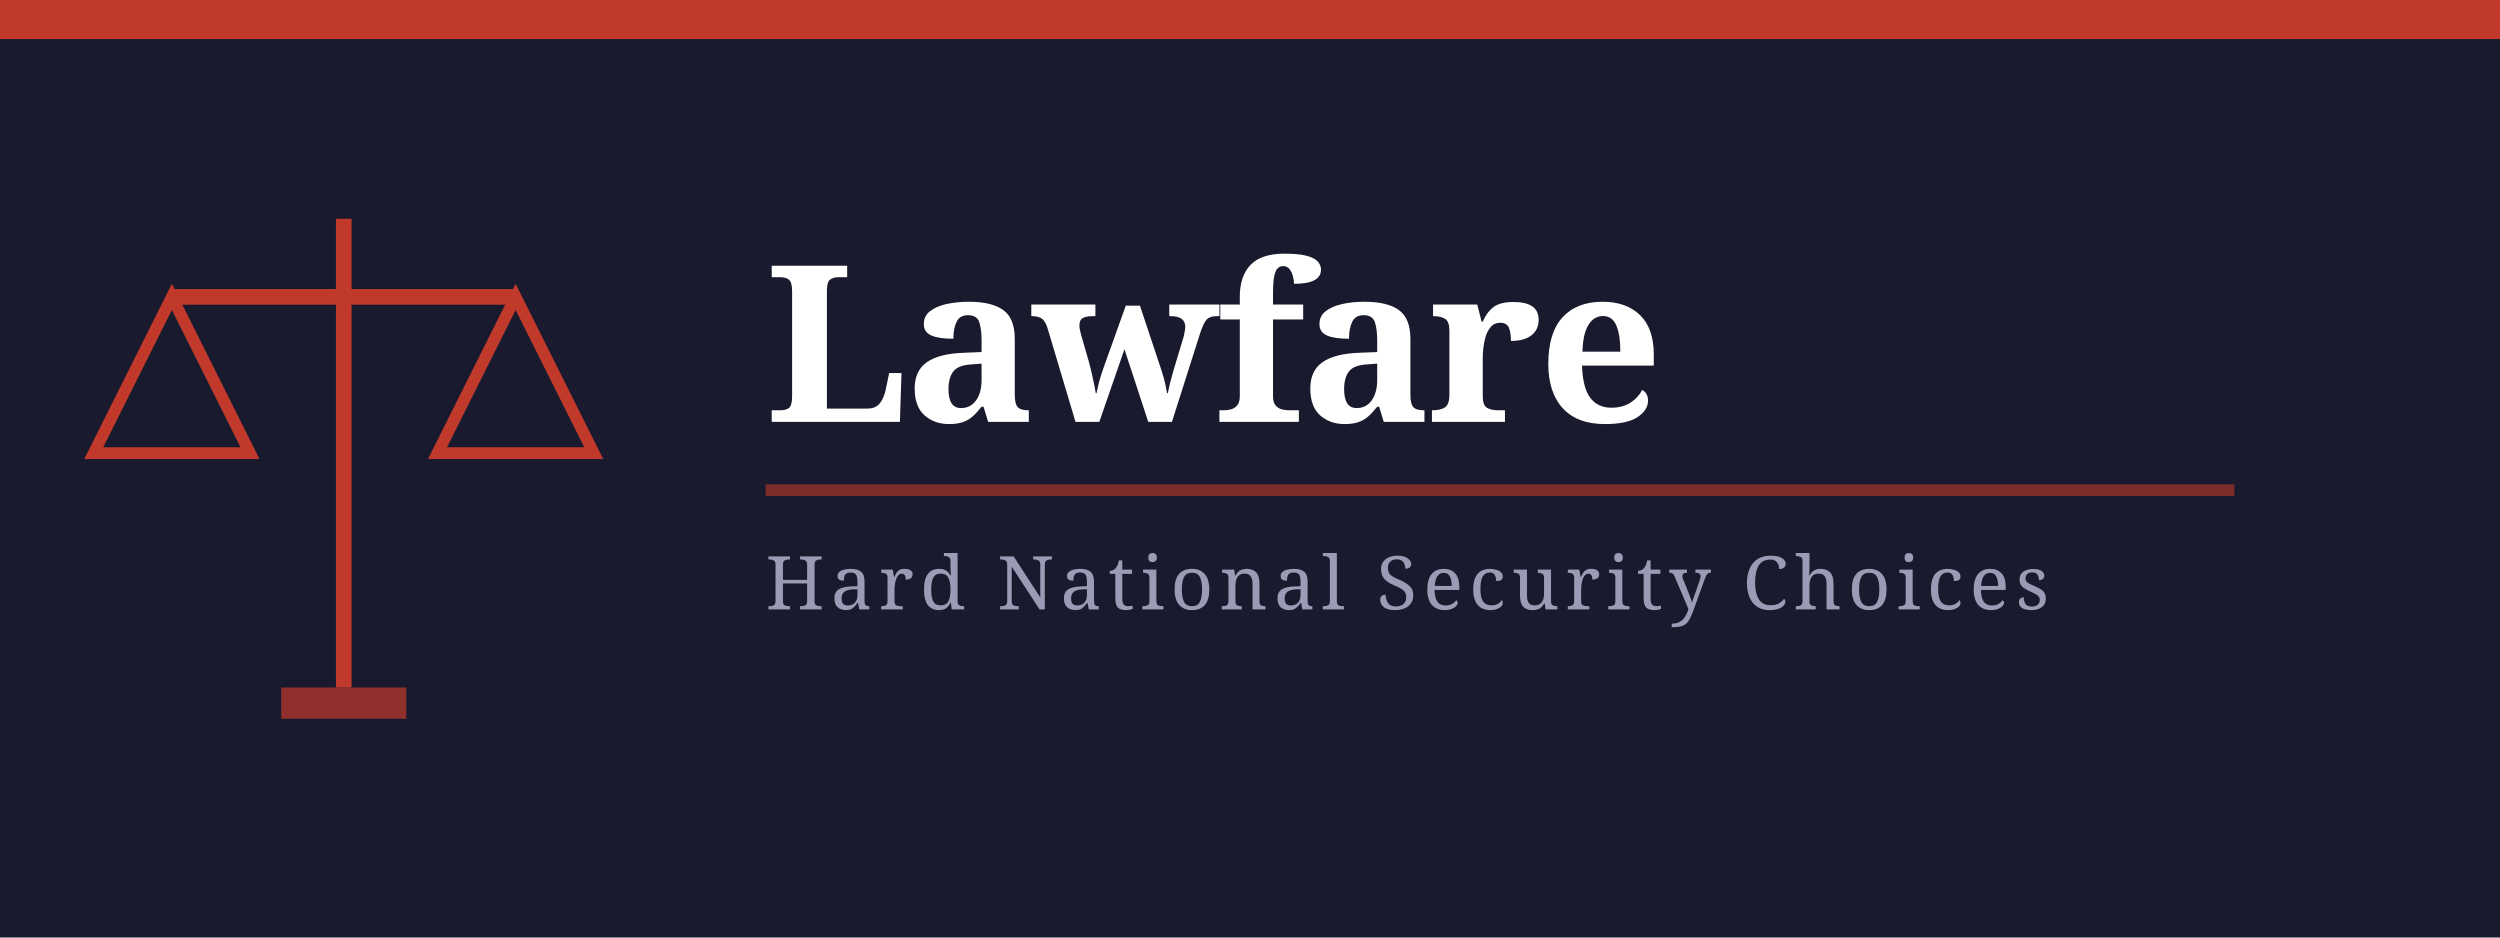
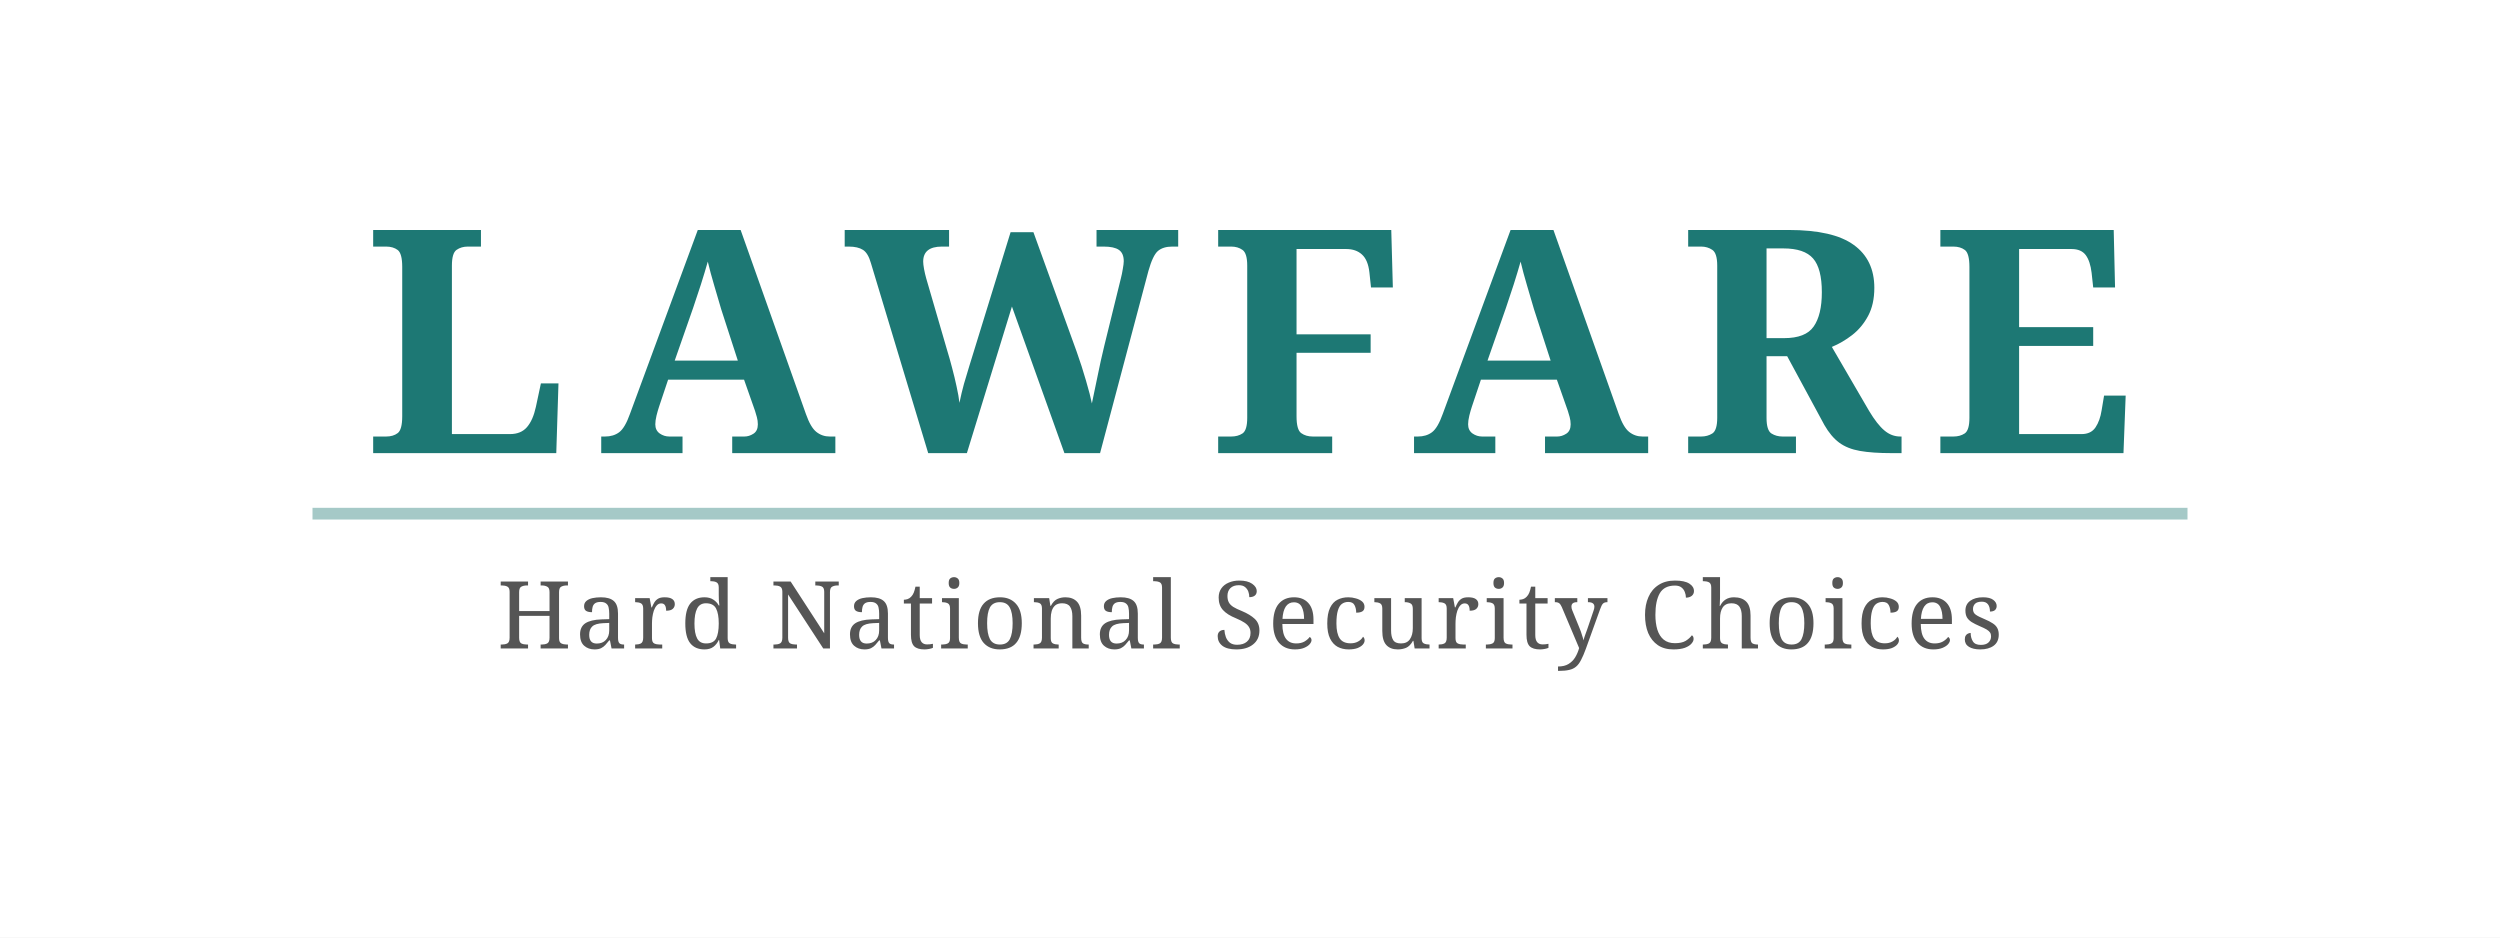
<svg xmlns="http://www.w3.org/2000/svg" viewBox="0 0 320 120" width="320" height="120">
-   <rect width="320" height="120" fill="#1A1A2E" />
-   <rect y="0" width="320" height="5" fill="#C0392B" />
-   <line x1="44" y1="28" x2="44" y2="88" stroke="#C0392B" stroke-width="2" />
-   <line x1="22" y1="38" x2="66" y2="38" stroke="#C0392B" stroke-width="2" />
-   <path d="M22 38 L12 58 L32 58 Z" fill="none" stroke="#C0392B" stroke-width="1.5" />
-   <path d="M66 38 L56 58 L76 58 Z" fill="none" stroke="#C0392B" stroke-width="1.5" />
-   <rect x="36" y="88" width="16" height="4" fill="#C0392B" opacity="0.7" />
-   <text x="98" y="54" font-family="Georgia,serif" font-size="28" font-weight="700" fill="#FFFFFF" text-anchor="start" letter-spacing="-0.5">Lawfare</text>
-   <rect x="98" y="62" width="188" height="1.5" fill="#C0392B" opacity="0.6" />
-   <text x="98" y="78" font-family="Georgia,serif" font-size="9.5" fill="#9B9BB5" text-anchor="start" letter-spacing="0.8">Hard National Security Choices</text>
+   <rect width="320" height="120" fill="#FFFFFF" />
+   <text x="160" y="58" font-family="Georgia,serif" font-size="40" font-weight="700" fill="#1D7874" text-anchor="middle" letter-spacing="4">LAWFARE</text>
+   <rect x="40" y="65" width="240" height="1.5" fill="#1D7874" opacity="0.4" />
+   <text x="160" y="83" font-family="Georgia,serif" font-size="12" fill="#555555" text-anchor="middle" letter-spacing="0.5">Hard National Security Choices</text>
</svg>
